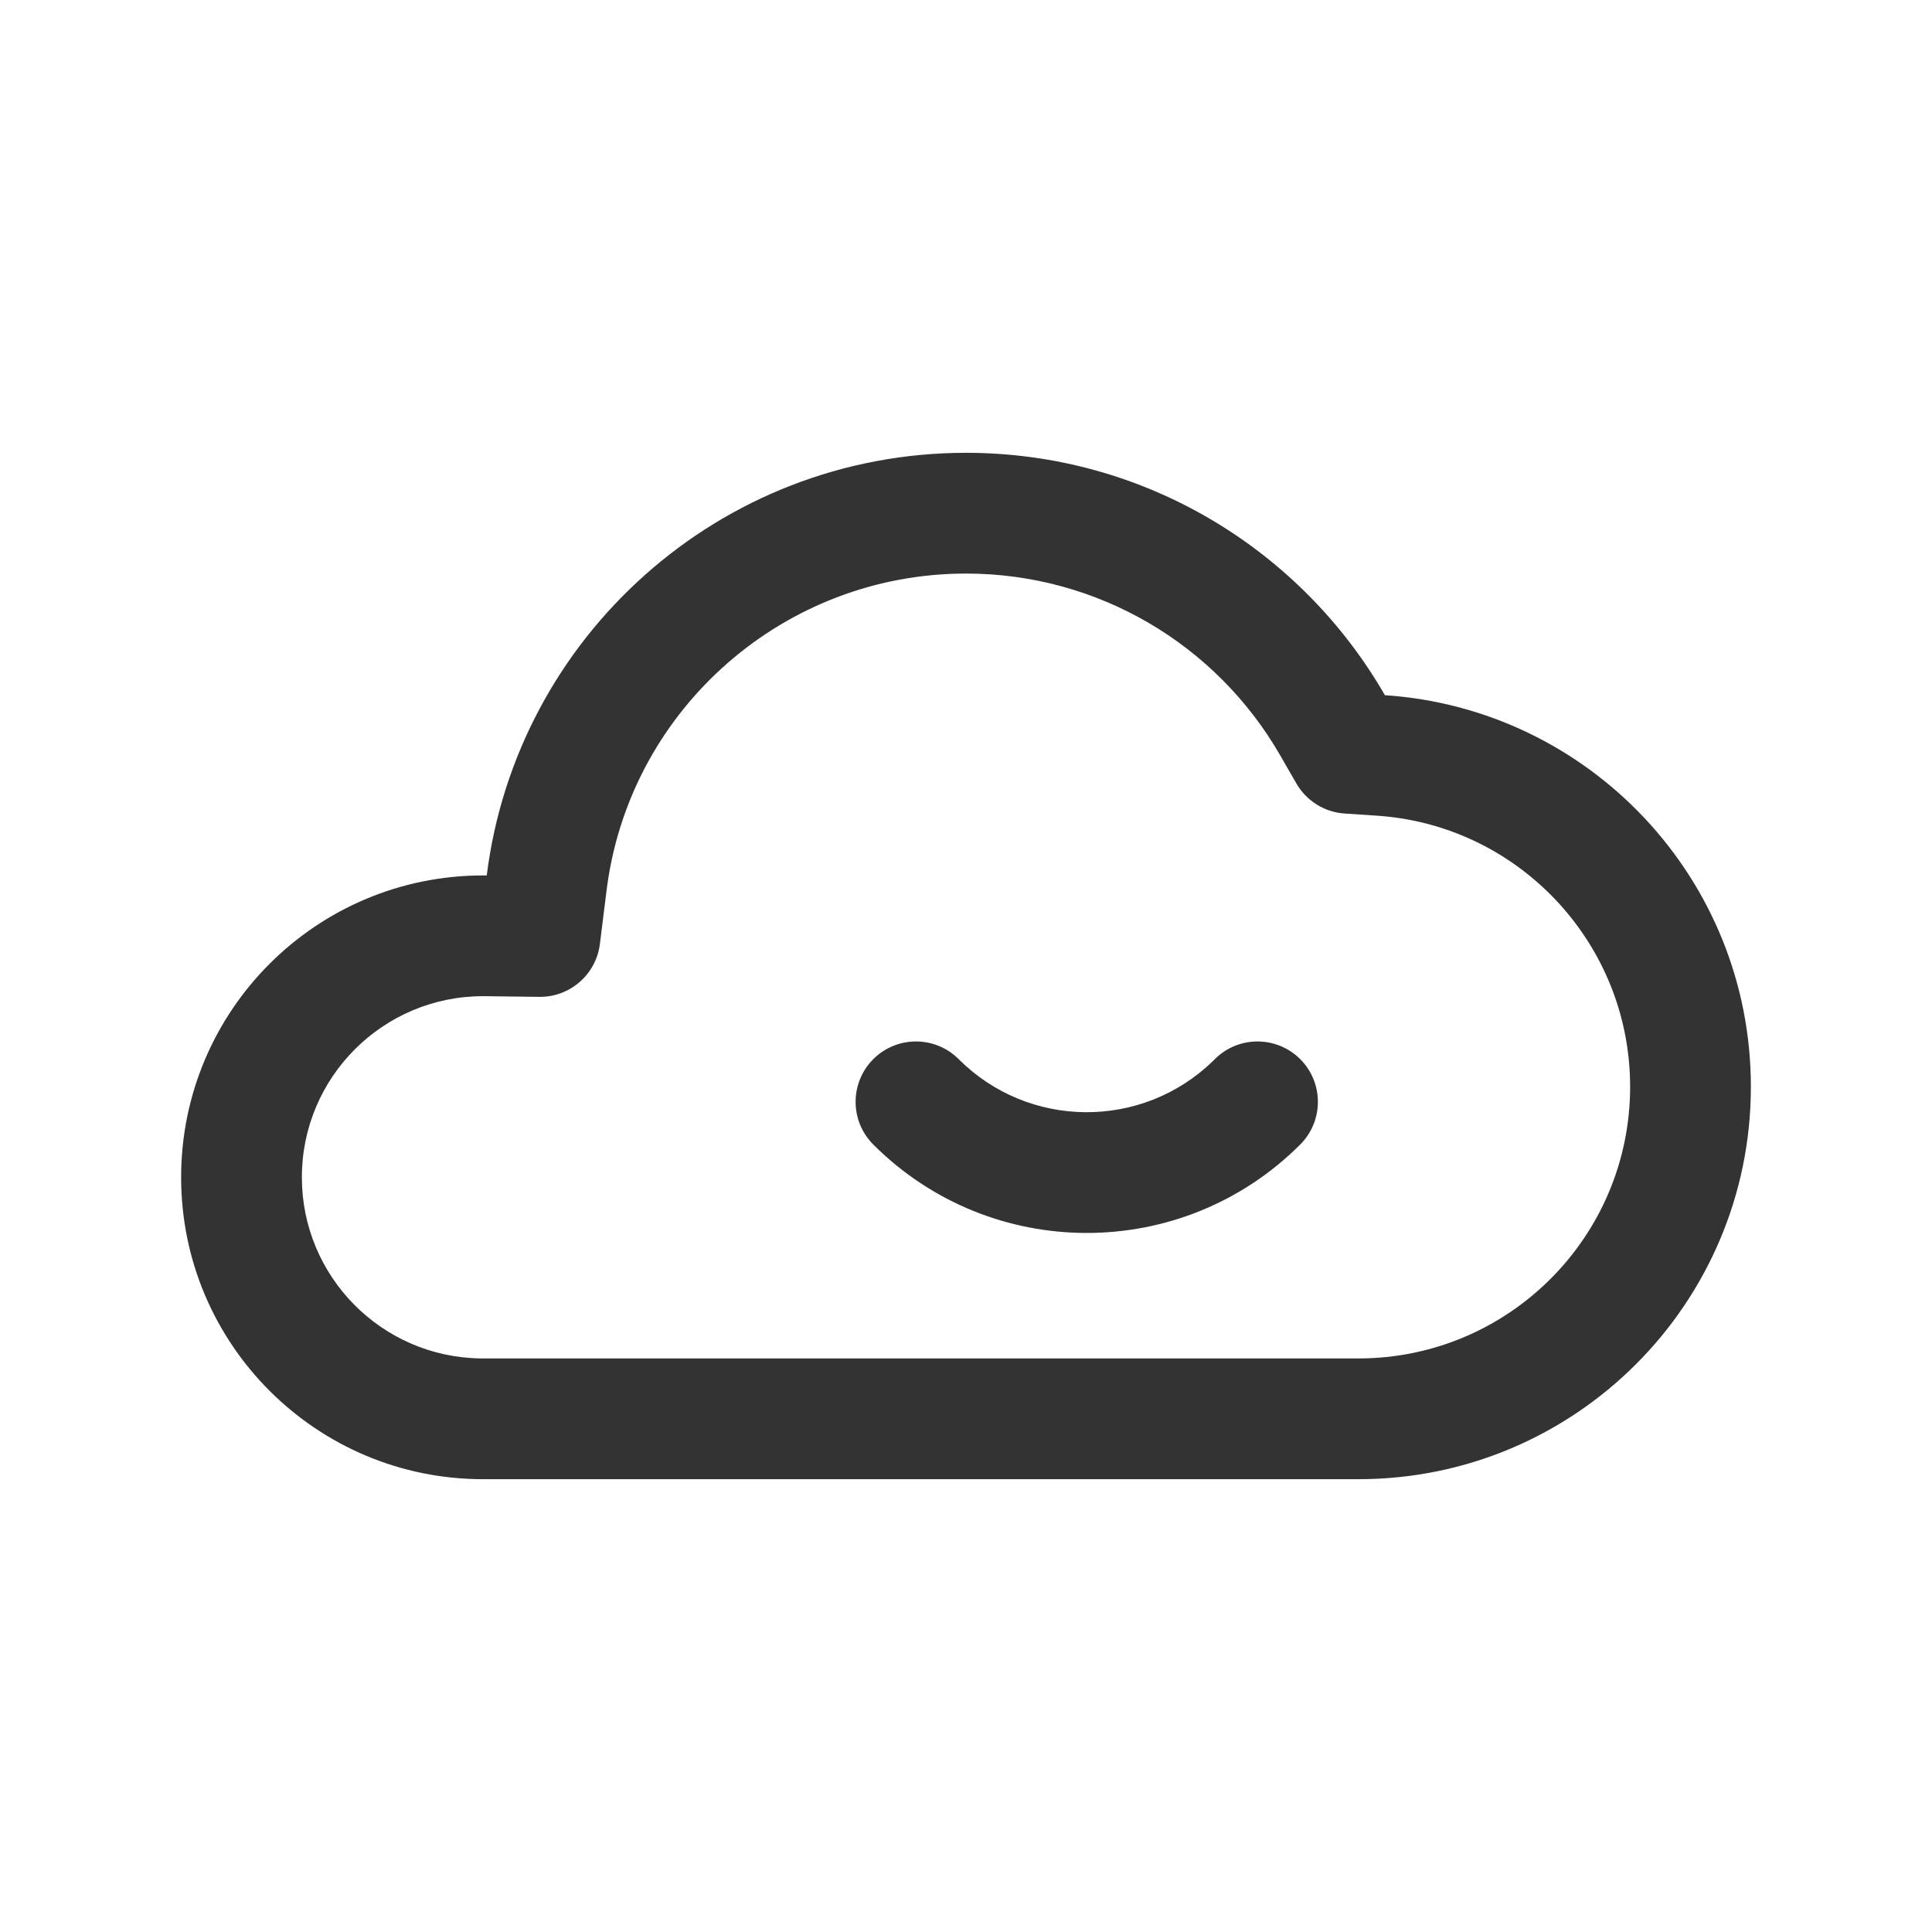
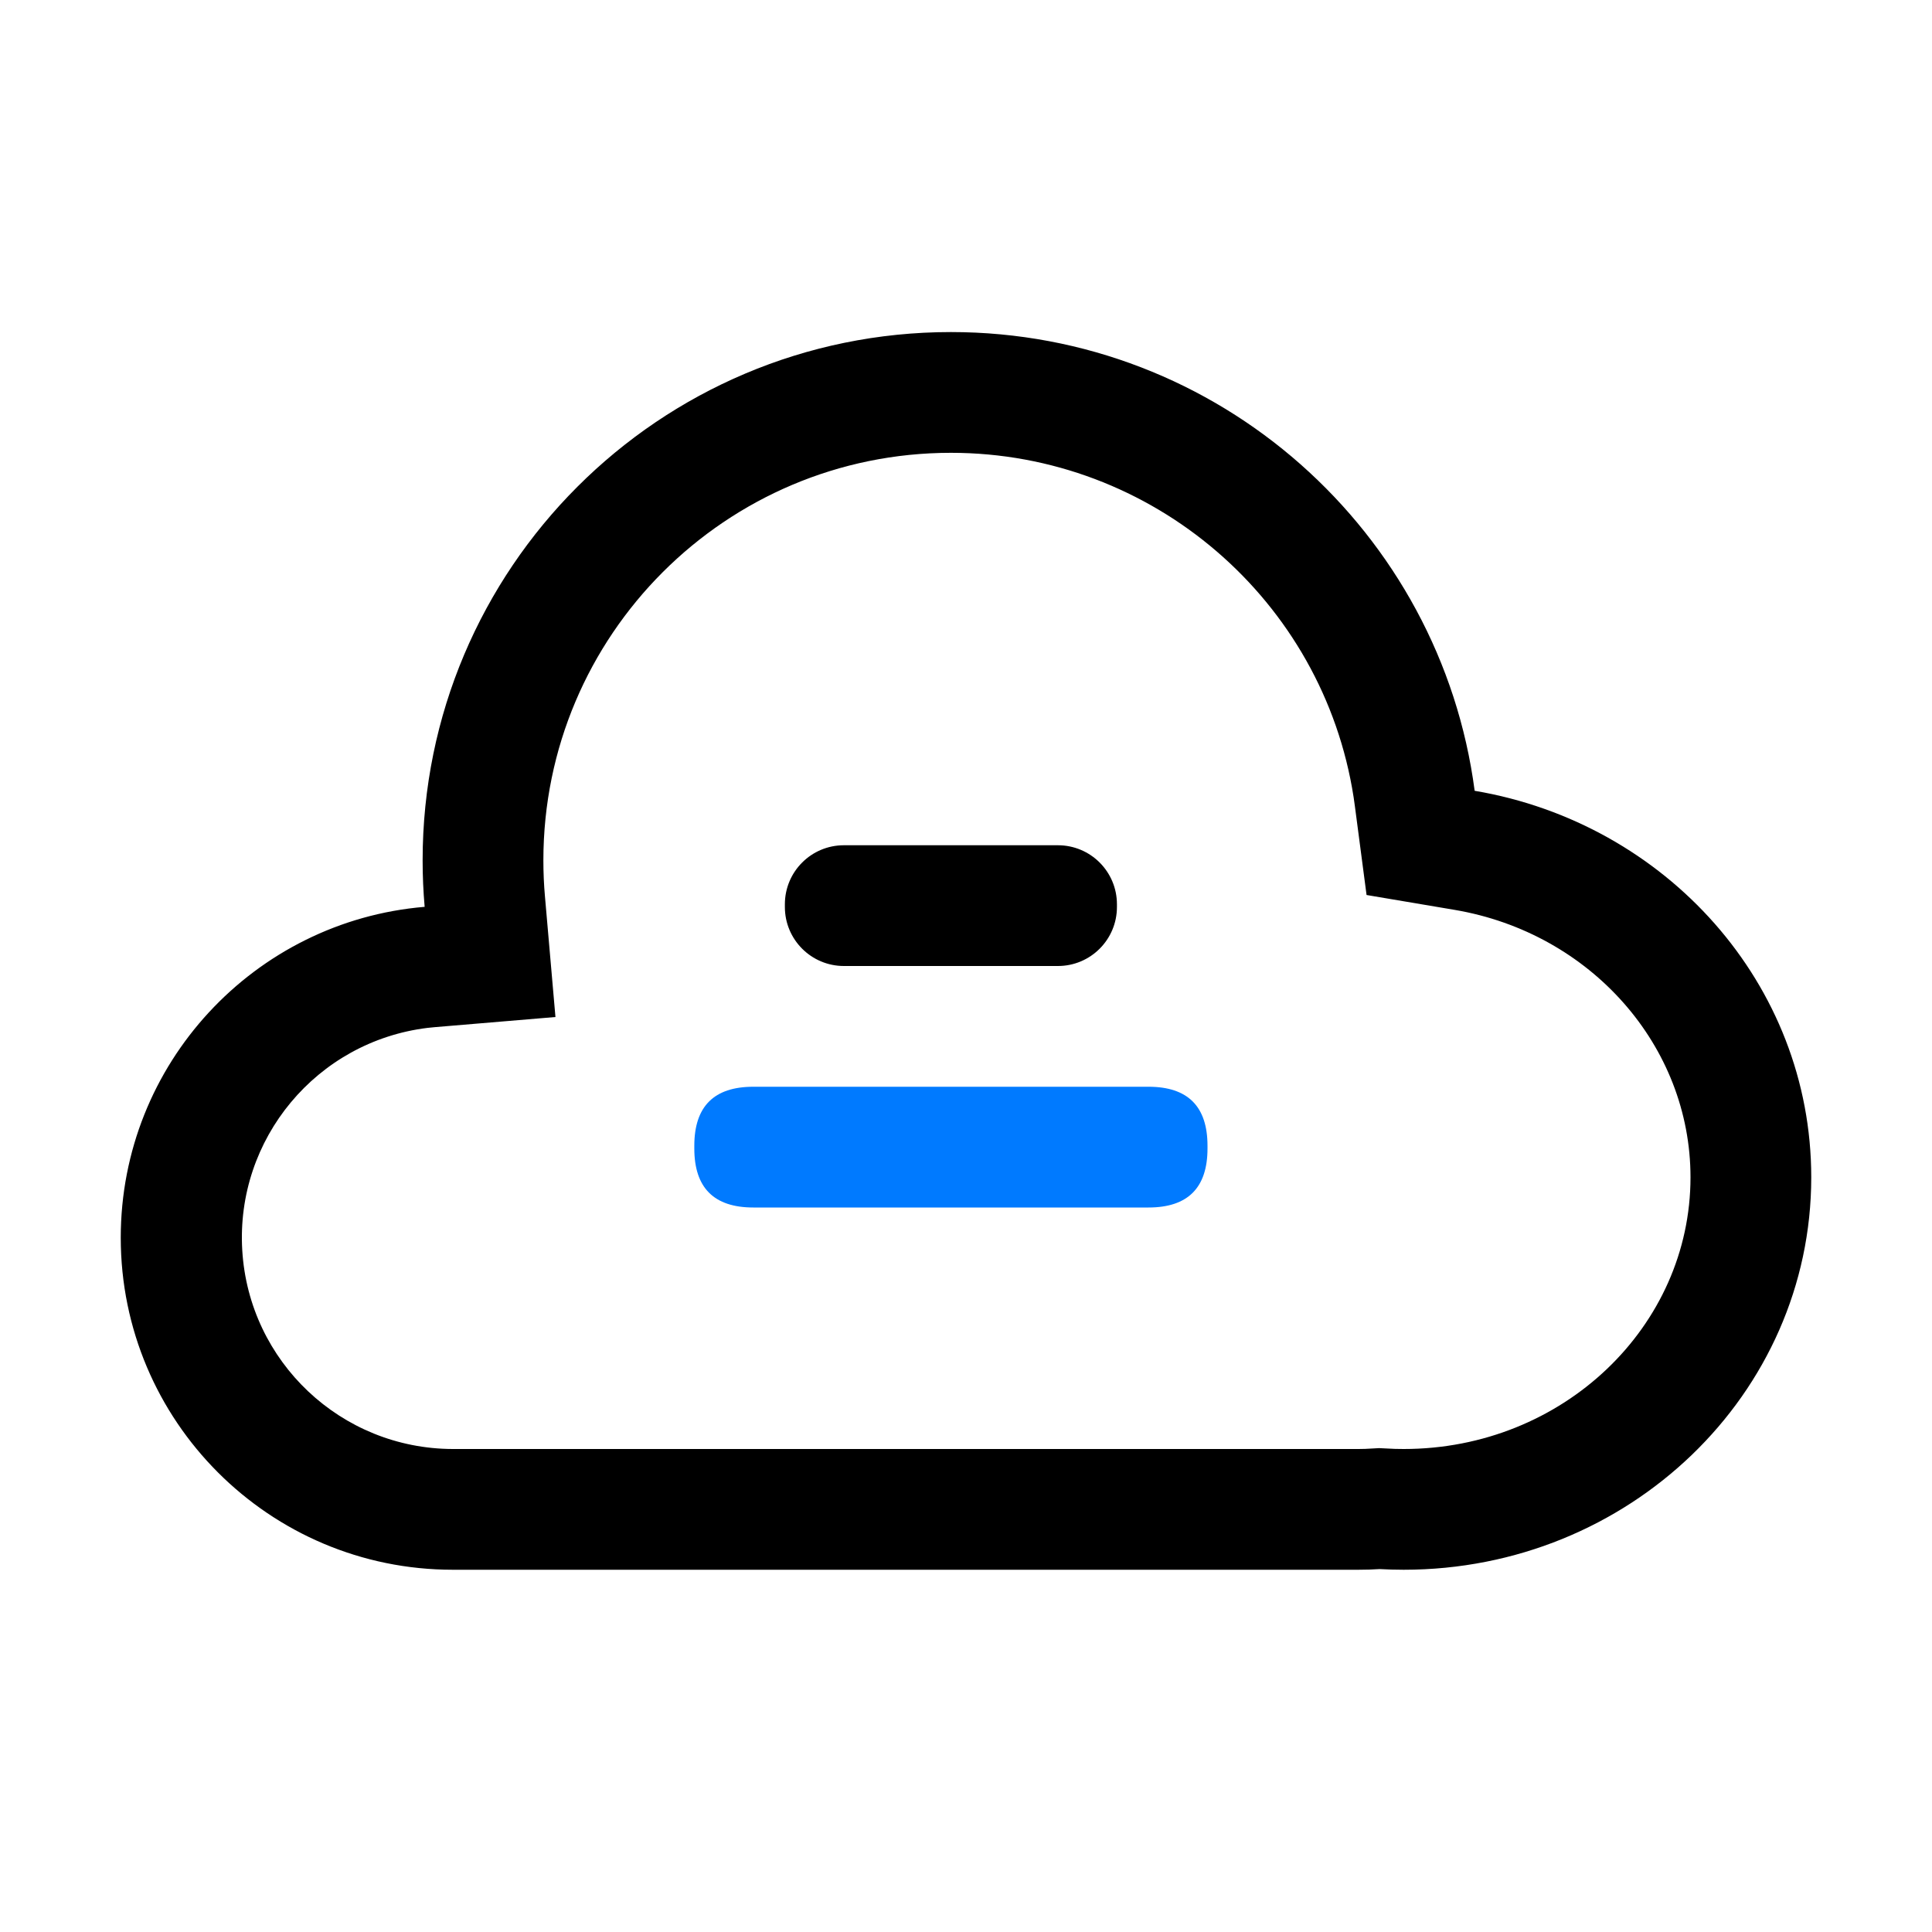
- <svg xmlns="http://www.w3.org/2000/svg" class="icon" width="200px" height="200.00px" viewBox="0 0 1024 1024" version="1.1">
-   <path fill="#333333" d="M512 240c94.948 0 177.823 51.69 222.02 128.465C842.356 375.675 928 465.835 928 576c0 114.875-93.125 208-208 208H256c-88.366 0-160-71.634-160-160s71.634-160 160-160c0.663 0 1.325 0.004 1.987 0.012C273.72 337.725 381.447 240 512 240z m0 64c-96.124 0-176.985 71.064-190.127 165.069l-0.377 2.855-3.537 28.39c-2.014 16.167-15.853 28.24-32.144 28.041l-28.607-0.348A99.297 99.297 0 0 0 256 528c-53.02 0-96 42.98-96 96 0 52.49 42.125 95.14 94.412 95.987L256 720h464c79.529 0 144-64.471 144-144 0-75.146-57.779-137.41-131.976-143.508l-2.253-0.168-17.072-1.136a32 32 0 0 1-25.608-15.964l-8.537-14.829C644.48 341.203 581.517 304 512 304z m-4.26 257.001l0.378 0.372c37.115 37.115 97.06 37.486 134.633 1.113l1.131-1.113c12.497-12.497 32.758-12.497 45.255 0 12.497 12.496 12.497 32.758 0 45.254-62.484 62.484-163.79 62.484-226.274 0-12.497-12.496-12.497-32.758 0-45.254C475.235 549 495.217 548.877 507.74 561z" />
+ <svg viewBox="0 0 1024 1024">
+   <path d="M504 176c142.144 0 259.568 105.92 277.6 243.136C882.976 436.272 960 521.472 960 624c0 114.88-96.704 208-216 208-4.288 0-8.56-0.128-12.784-0.352-3.712 0.24-7.456 0.352-11.216 0.352H240C142.8 832 64 753.2 64 656c0-92.176 70.864-167.808 161.072-175.36A283.632 283.632 0 0 1 224 456C224 301.36 349.36 176 504 176z m0 64C384.704 240 288 336.704 288 456c0 6.4 0.272 12.768 0.832 19.072l5.568 63.968-63.984 5.376-3.824 0.384A112.016 112.016 0 0 0 240 768h480l3.616-0.064 7.344-0.4 8.416 0.4 4.624 0.064c84.48 0 152-65.024 152-144 0-69.6-52.8-129.536-125.072-141.76l-46.624-7.872-6.16-46.88-0.704-4.992C701.264 318.288 610.992 240 504 240z m56.72 208c17.28 0 31.28 14 31.28 31.28v1.44c0 17.28-14 31.28-31.28 31.28h-113.44A31.28 31.28 0 0 1 416 480.72v-1.44c0-17.28 14-31.28 31.28-31.28h113.44z" fill="#000000" />
+   <path d="M368 576m31.28 0l209.44 0q31.28 0 31.28 31.28l0 1.44q0 31.28-31.28 31.28l-209.44 0q-31.28 0-31.28-31.28l0-1.44q0-31.28 31.28-31.28Z" fill="#007AFF" />
</svg>
